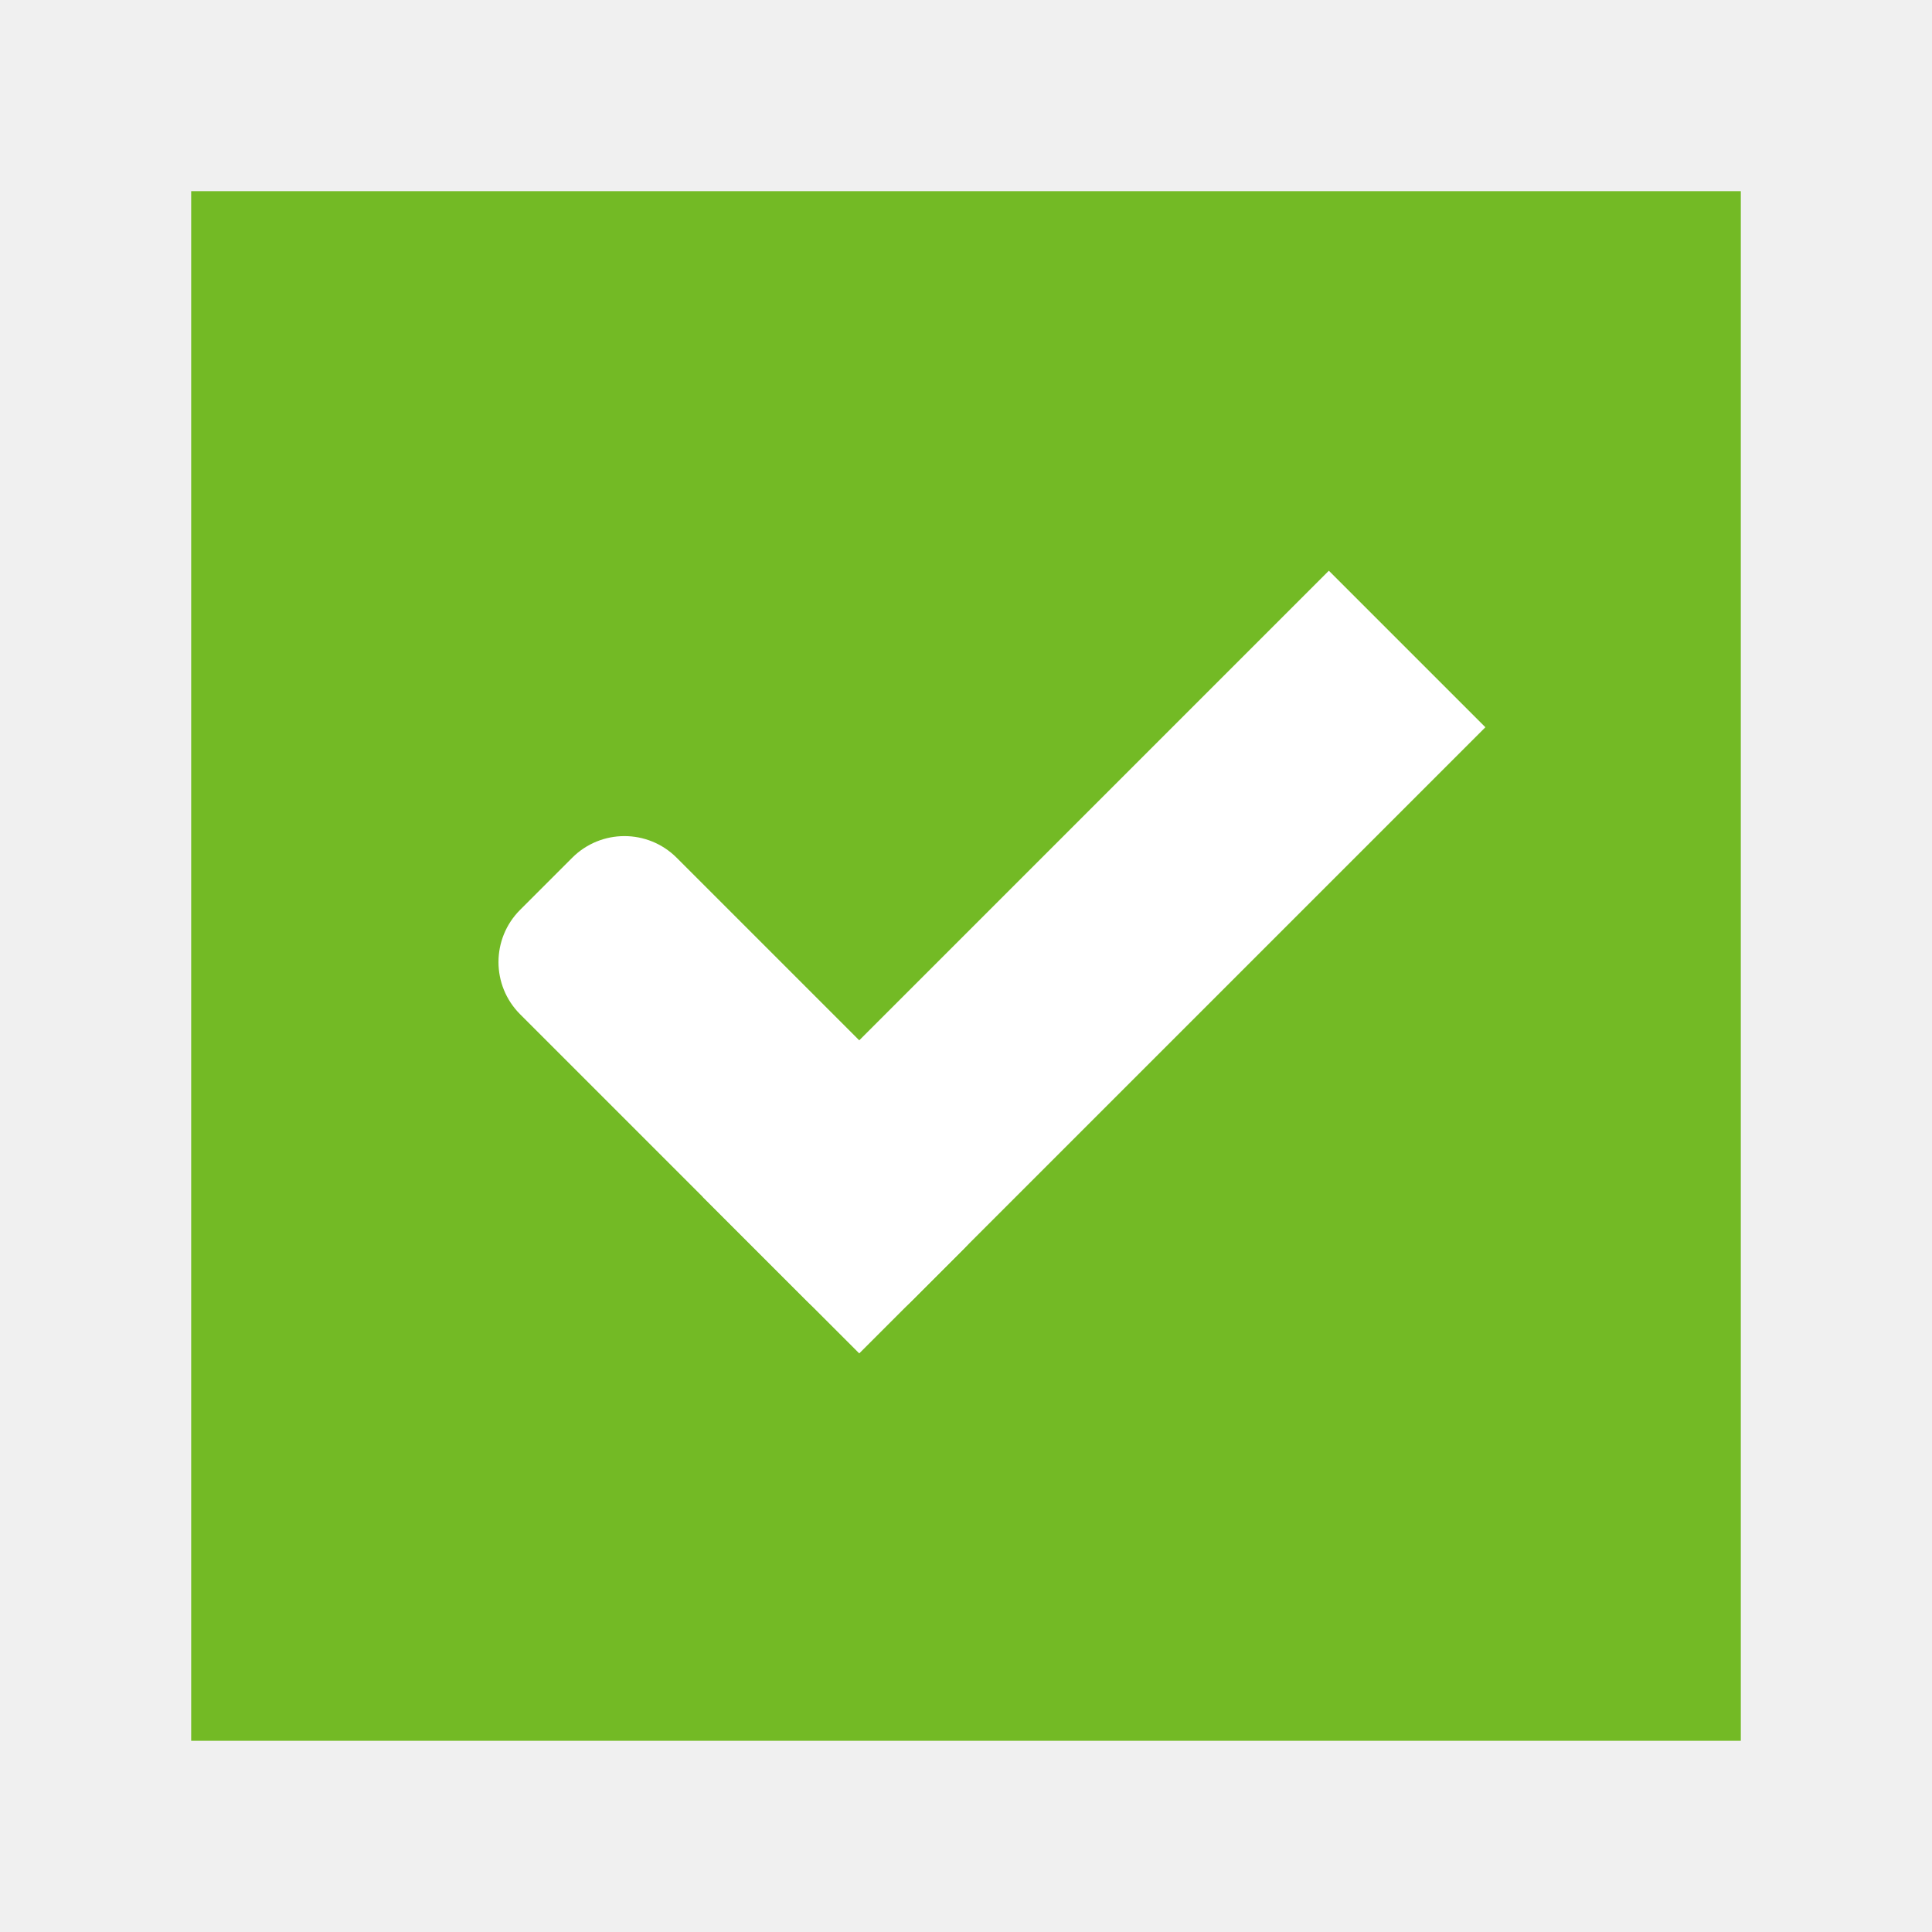
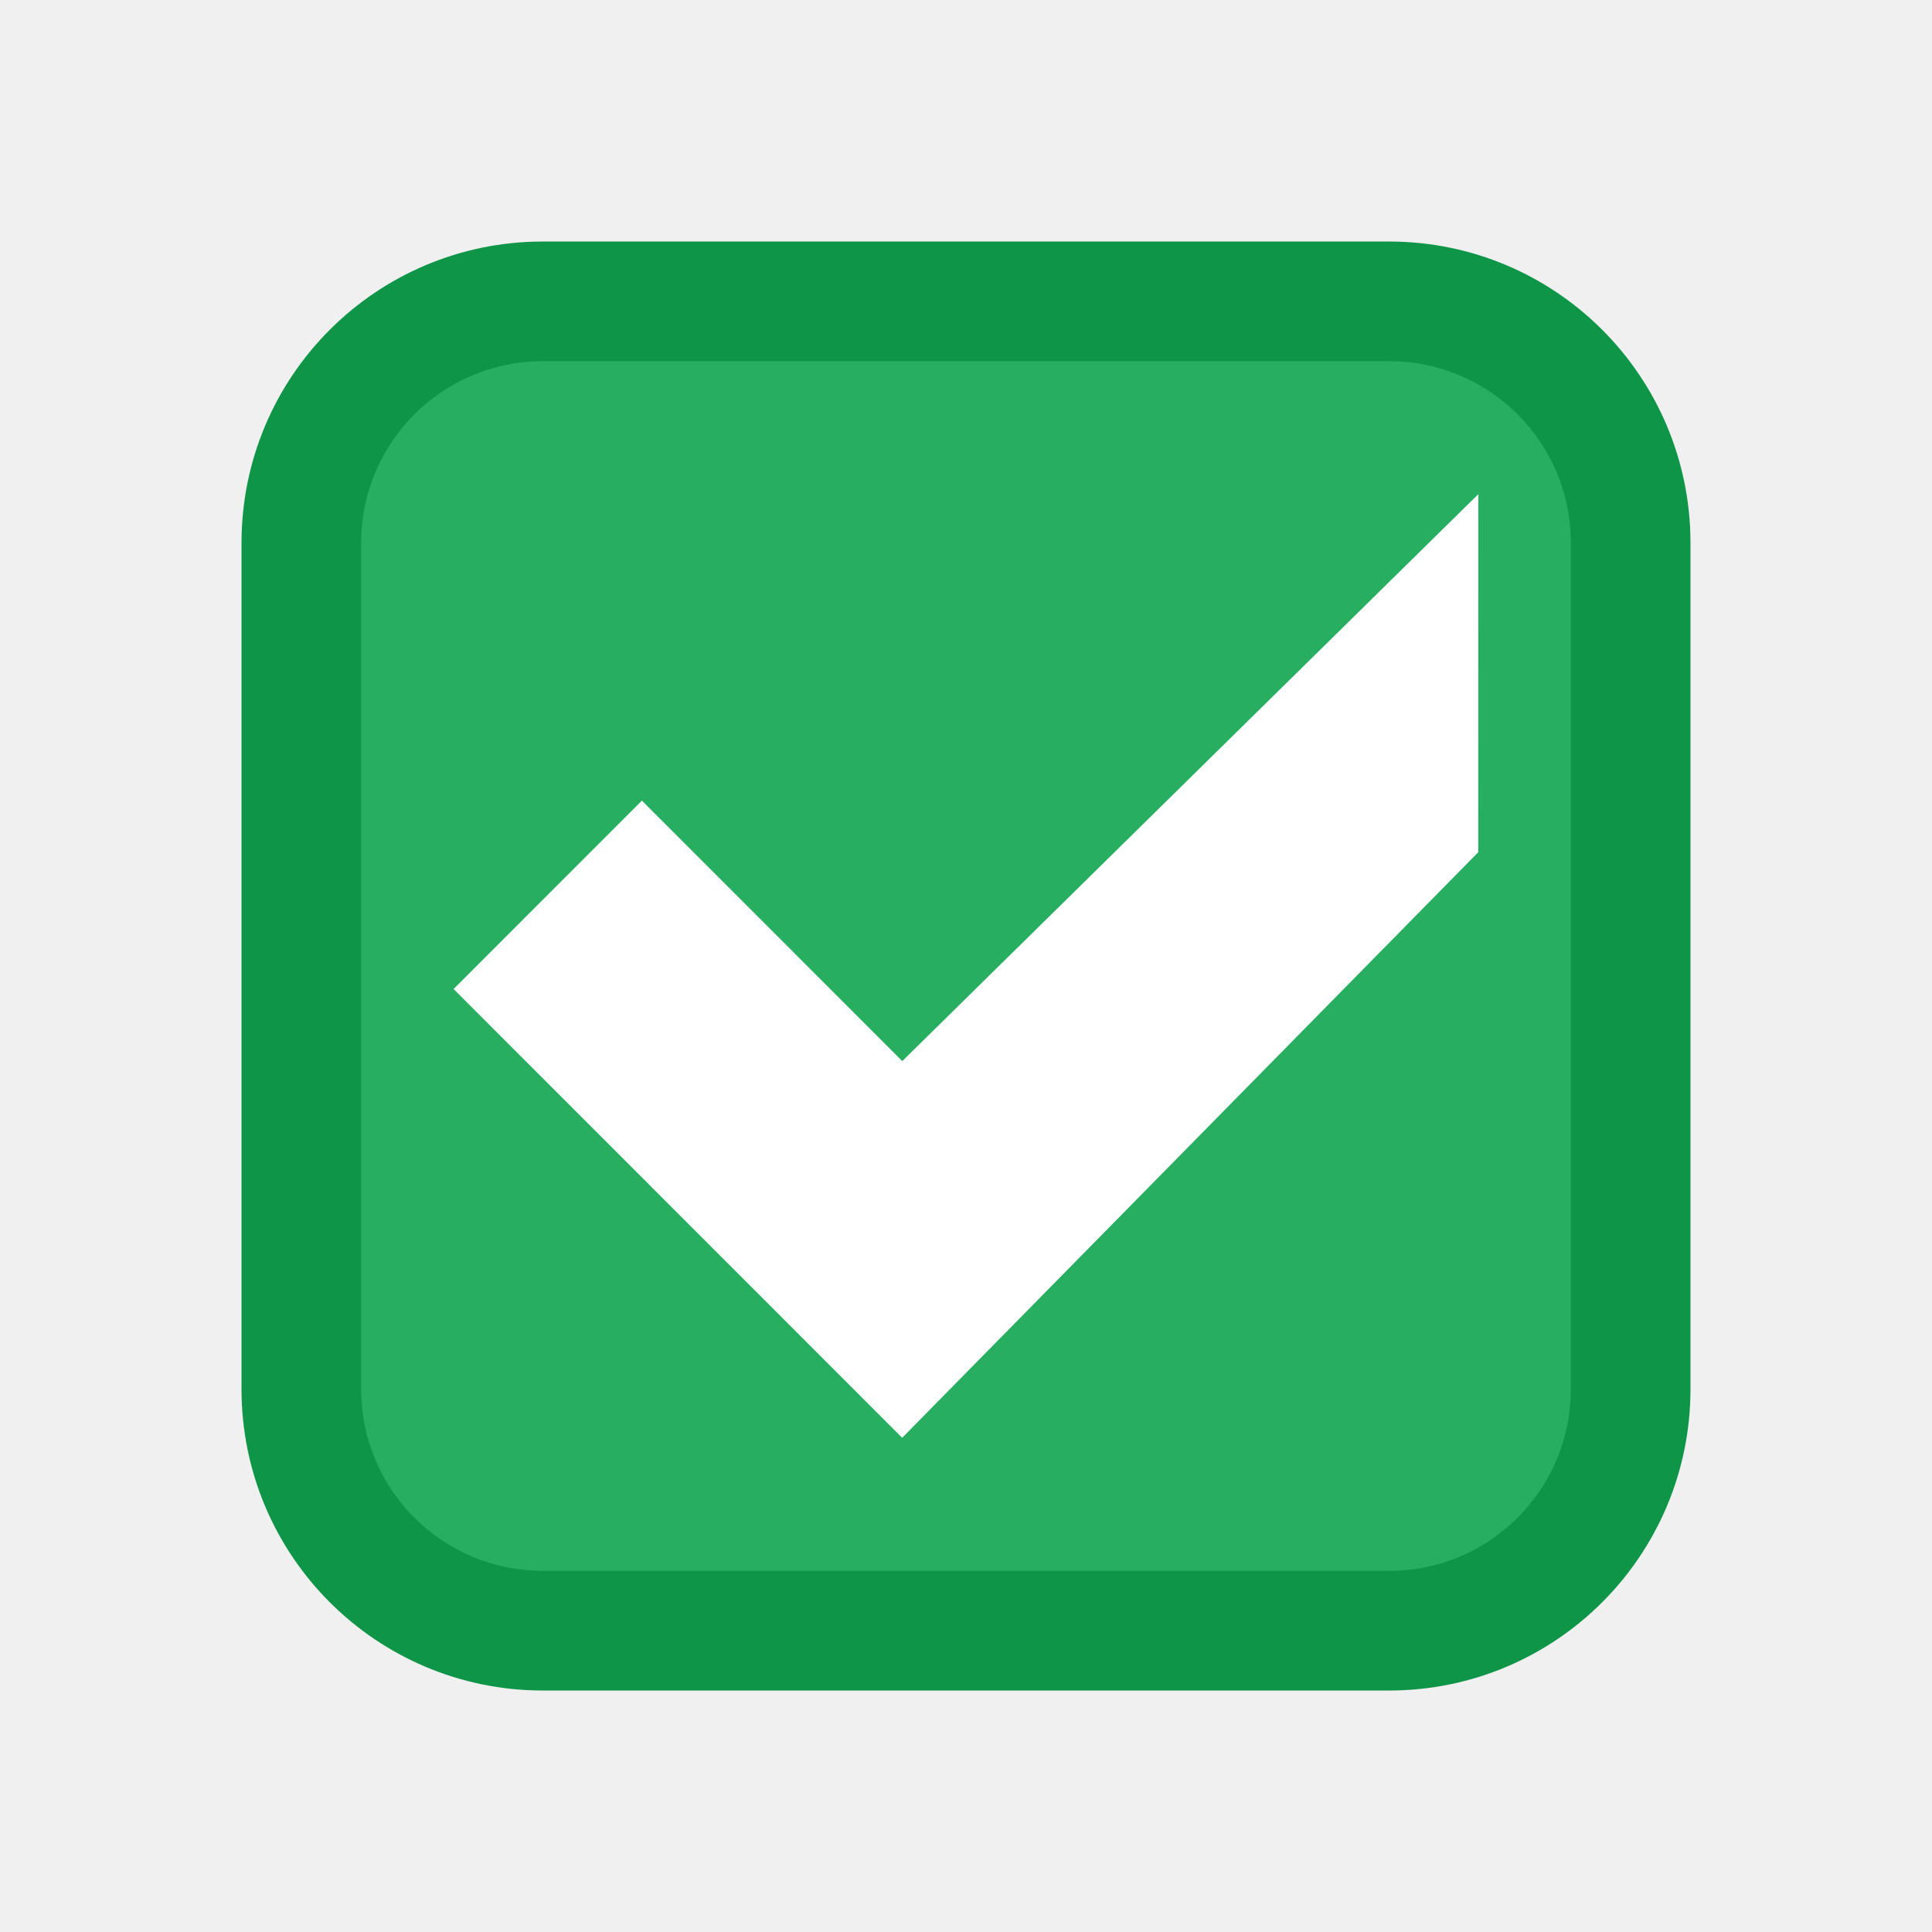
<svg xmlns="http://www.w3.org/2000/svg" xmlns:ns1="http://www.openswatchbook.org/uri/2009/osb" xmlns:xlink="http://www.w3.org/1999/xlink" width="24" height="24" viewBox="0 0 24 24" fill="#FF4081" version="1.1" id="svg4">
  <defs id="defs8">
    <linearGradient id="dark_fg_color-9" ns1:paint="solid">
      <stop style="stop-color:#ffffff;stop-opacity:1;" offset="0" id="stop7036" />
    </linearGradient>
-     <linearGradient xlink:href="#primary_color-3" id="linearGradient5399" gradientUnits="userSpaceOnUse" />
    <linearGradient id="primary_color-3" ns1:paint="solid">
-       <stop style="stop-color: #73BA25;stop-opacity:1;" offset="0" id="stop5679" />
+       <stop style="stop-color:#e95420;stop-opacity:1;" offset="0" id="stop5679" />
    </linearGradient>
-     <linearGradient xlink:href="#dark_fg_color-9" id="linearGradient5401" gradientUnits="userSpaceOnUse" x1="10.5" y1="1033.362" x2="10.5" y2="1035.362" />
-     <linearGradient xlink:href="#dark_fg_color-9" id="linearGradient5403" gradientUnits="userSpaceOnUse" x1="12" y1="1027.362" x2="12" y2="1035.362" />
+     <linearGradient xlink:href="#dark_fg_color-9" id="linearGradient5755" gradientUnits="userSpaceOnUse" x1="8" y1="1034.362" x2="13" y2="1034.362" />
+     <linearGradient xlink:href="#dark_fg_color-9" id="linearGradient5757" gradientUnits="userSpaceOnUse" x1="11" y1="1031.362" x2="13" y2="1031.362" />
  </defs>
-   <g transform="matrix(1.375,0,0,1.375,-48.5,0.5019989)" style="display:inline;opacity:1" id="checkbox-checked">
-     <g id="checkbox-5" style="display:inline" transform="translate(19)">
-       <g id="sdsd-7">
-         <g transform="translate(0,-30)" id="scdsdcd-5">
-           <g transform="matrix(0.9295198,0,0,0.9291437,-156.7507,-212.9618)" id="g15812-6-6-1-5" style="display:inline">
-             <g style="display:inline" id="g5489-2-9-6-8-8-53" transform="matrix(0.5089163,0,0,0.5173982,161.7932,197.5643)">
-               <g id="g5428-8-1-4-0-0-4" />
+   <g transform="matrix(1.375,0,0,1.375,-48.5,0.5019989)" style="display:inline;opacity:1" id="checkbox-checked-dark">
+     <g id="checkbox-5-59" style="display:inline" transform="translate(19)">
+       <g id="sdsd-7-54">
+         <g transform="translate(0,-30)" id="scdsdcd-5-8">
+           <g transform="matrix(0.9295198,0,0,0.9291437,-156.7507,-212.9618)" id="g15812-6-6-1-5-4" style="display:inline">
+             <g style="display:inline" id="g5489-2-9-6-8-8-53-5" transform="matrix(0.5089163,0,0,0.5173982,161.7932,197.5643)">
+               <g id="g5428-8-1-4-0-0-4-2" />
            </g>
          </g>
-           <rect style="color:#000000;display:inline;overflow:visible;visibility:visible;fill:none;stroke:none;stroke-width:2;marker:none;enable-background:accumulate" id="rect13523-7" width="16" height="16" x="17" y="30.362" />
-           <g id="g5400-6">
-             <rect rx="0" y="31.362" x="18" height="14" width="14" id="rect5147-9-1-5-7-6-7" style="color:#000000;display:inline;overflow:visible;visibility:visible;fill:url(#linearGradient5399);fill-opacity:1;stroke:#000000;stroke-width:0;stroke-linecap:butt;stroke-linejoin:round;stroke-miterlimit:4;stroke-dasharray:none;stroke-dashoffset:0;stroke-opacity:1;marker:none;enable-background:accumulate" ry="0" />
-           </g>
+           <rect style="color:#000000;display:inline;overflow:visible;visibility:visible;fill:none;stroke:none;stroke-width:2;marker:none;enable-background:accumulate" id="rect13523-7-11" width="16" height="16" x="17" y="30.362" />
        </g>
      </g>
    </g>
-     <g id="checkbox-checked-dark-7" transform="translate(36,-1036)" style="display:inline">
-       <g id="g3981-6-4" transform="rotate(45,-3.260445,1033.662)" style="opacity:0.85;fill:#1a1a1a;fill-opacity:1" />
-       <g id="g4049-2" transform="rotate(45,7.499994,1026.362)">
-         <g id="g4056-7" transform="translate(12.37438,11.53123)">
-           <g id="g3981-0" transform="translate(-3,-4.999983)" style="fill:#3b3c3e;fill-opacity:1">
-             <rect ry="0.667" rx="0.667" y="1033.362" x="8" height="2" width="5" id="rect3977-39" style="fill:url(#linearGradient5401);fill-opacity:1;stroke:none" />
-             <rect ry="0" y="1027.362" x="11" height="8" width="2" id="rect3979-7" style="fill:url(#linearGradient5403);fill-opacity:1;stroke:none" />
+     <g id="checkbox-checked-dark-7-37" transform="translate(36,-1036)" style="display:inline">
+       <g id="g3981-6-4-97" transform="rotate(45,-3.260445,1033.662)" style="opacity:0.85;fill:#1a1a1a;fill-opacity:1" />
+       <g id="g4049-2-5" transform="rotate(45,7.499994,1026.362)">
+         <g id="g4056-7-6" transform="translate(12.37438,11.53123)">
+           <g id="g3981-0-8" transform="translate(-3,-4.999983)" style="fill:#3b3c3e;fill-opacity:1">
+             <rect ry="0.667" rx="0.667" y="1033.362" x="8" height="2" width="5" id="rect3977-39-90" style="fill:url(#linearGradient5755);fill-opacity:1;stroke:none" />
+             <rect ry="0" y="1027.362" x="11" height="8" width="2" id="rect3979-7-60" style="fill:url(#linearGradient5757);fill-opacity:1;stroke:none" />
          </g>
-           <rect style="fill:#eeeeee;fill-opacity:0;stroke:none" id="rect4047-81" width="3" height="1" x="5" y="-8" transform="translate(0,1036.362)" />
+           <rect style="fill:#eeeeee;fill-opacity:0;stroke:none" id="rect4047-81-5" width="3" height="1" x="5" y="-8" transform="translate(0,1036.362)" />
        </g>
      </g>
    </g>
  </g>
+   <g style="display:inline" id="checkbox-checked" transform="matrix(1.100883,0,0,1.101243,-37.62568,31.84519)">
+     <rect rx="2.725" y="-25.518" x="37.578" height="14.995" width="15" id="rect5147-9-1-5-7-6-43-9" style="color:#000000;display:inline;overflow:visible;visibility:visible;fill:#27ae60;fill-opacity:1;stroke:#0e9547;stroke-width:1.35;stroke-linecap:butt;stroke-linejoin:round;stroke-miterlimit:4;stroke-dasharray:none;stroke-dashoffset:0;stroke-opacity:1;marker:none;enable-background:accumulate" ry="2.724" />
+     <path id="path8913-6-7-1-5-1-9-12" d="m 50.859,-23.343 -6.5,6.395 -2.938,-2.938 -2.125,2.125 5.062,5.062 6.5,-6.605 z" style="color:#000000;font-style:normal;font-variant:normal;font-weight:normal;font-stretch:normal;font-size:medium;line-height:normal;font-family:Sans;-inkscape-font-specification:Sans;text-indent:0;text-align:start;text-decoration:none;text-decoration-line:none;letter-spacing:normal;word-spacing:normal;text-transform:none;writing-mode:lr-tb;direction:ltr;baseline-shift:baseline;text-anchor:start;clip-rule:nonzero;display:inline;overflow:visible;visibility:visible;opacity:1;isolation:auto;mix-blend-mode:normal;color-interpolation:sRGB;color-interpolation-filters:linearRGB;solid-color:#000000;solid-opacity:1;fill:#ffffff;fill-opacity:1;fill-rule:nonzero;stroke:none;stroke-width:2.992;stroke-linecap:butt;stroke-linejoin:miter;stroke-miterlimit:4;stroke-dasharray:none;stroke-dashoffset:0;stroke-opacity:1;marker:none;color-rendering:auto;image-rendering:auto;shape-rendering:auto;text-rendering:auto;enable-background:accumulate" />
+   </g>
</svg>
